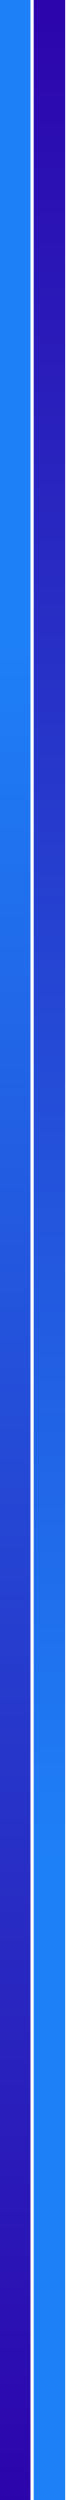
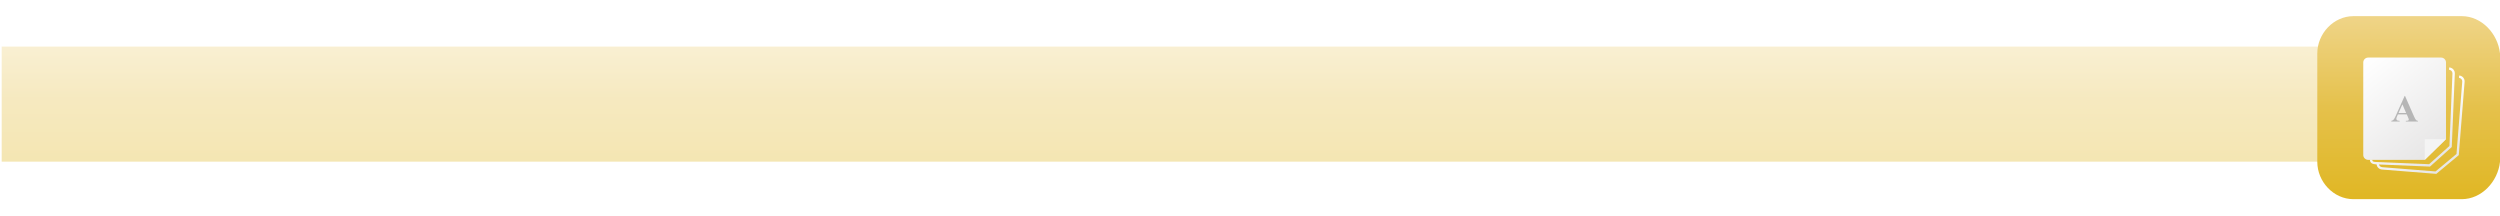
- <svg xmlns="http://www.w3.org/2000/svg" version="1.1" id="Layer_1" x="0px" y="0px" width="37.535px" height="1440px" viewBox="0 0 37.535 1440" enable-background="new 0 0 37.535 1440" xml:space="preserve">
-   <linearGradient id="SVGID_1_" gradientUnits="userSpaceOnUse" x1="8.778" y1="-2.14" x2="8.778" y2="1477.706">
-     <stop offset="0.25" style="stop-color:#1E80F7" />
-     <stop offset="1" style="stop-color:#2D00A9" />
+ <svg xmlns="http://www.w3.org/2000/svg" version="1.1" id="Layer_1" x="0px" y="0px" width="1280.597px" height="110.289px" viewBox="0 0 1280.597 110.289" enable-background="new 0 0 1280.597 110.289" xml:space="preserve">
+   <linearGradient id="SVGID_1_" gradientUnits="userSpaceOnUse" x1="594.313" y1="2667.731" x2="594.313" y2="2606.571" gradientTransform="matrix(1 0 0 -1 0 2687.794)">
+     <stop offset="0" style="stop-color:#F0D587" />
+     <stop offset="0.5" style="stop-color:#E5C14A" />
+     <stop offset="1" style="stop-color:#E0B725" />
  </linearGradient>
-   <rect fill="url(#SVGID_1_)" width="17.557" height="1440" />
-   <linearGradient id="SVGID_2_" gradientUnits="userSpaceOnUse" x1="14.084" y1="-2.141" x2="14.083" y2="1477.706" gradientTransform="matrix(-1 0 0 -1 42.5547 1440)">
-     <stop offset="0.25" style="stop-color:#1E80F7" />
-     <stop offset="1" style="stop-color:#2D00A9" />
-   </linearGradient>
-   <rect x="19.407" fill="url(#SVGID_2_)" width="18.127" height="1440" />
+   <rect x="0.865" y="23.864" opacity="0.35" fill="url(#SVGID_1_)" width="1186.896" height="58.938" />
+   <g>
+     <linearGradient id="SVGID_2_" gradientUnits="userSpaceOnUse" x1="1233.801" y1="8.987" x2="1233.801" y2="101.405">
+       <stop offset="0" style="stop-color:#EFD487" />
+       <stop offset="0.5" style="stop-color:#E5C14B" />
+       <stop offset="1" style="stop-color:#E0B724" />
+     </linearGradient>
+     <path fill="url(#SVGID_2_)" d="M1280.597,82.887c-1.091,10.175-9.414,19.13-19.59,19.13h-55.501c-10.175,0-18.5-8.955-18.5-19.13   v-55.5c0-10.175,8.325-19.115,18.5-19.115h55.501c10.176,0,18.499,8.939,19.59,19.115V82.887z" />
+     <g>
+       <g>
+         <g>
+           <linearGradient id="SVGID_3_" gradientUnits="userSpaceOnUse" x1="1211.794" y1="30.742" x2="1250.15" y2="78.687">
+             <stop offset="0" style="stop-color:#FFFFFF" />
+             <stop offset="1" style="stop-color:#E6E5E5" />
+           </linearGradient>
+           <path fill="url(#SVGID_3_)" d="M1252.94,71.261V31.987c0-1.384-1.138-2.504-2.539-2.504h-37.31c-1.401,0-2.537,1.12-2.537,2.504      v47.395c0,1.383,1.136,2.503,2.537,2.503h28.979L1252.94,71.261z" />
+           <polygon fill="#F4F4F4" points="1252.94,71.261 1242.071,71.261 1242.071,81.885     " />
+         </g>
+         <g>
+           <path fill="#B6B6B6" d="M1232.847,58.583h-4.54l-0.539,1.251c-0.177,0.417-0.266,0.761-0.266,1.033      c0,0.36,0.145,0.625,0.437,0.796c0.17,0.101,0.59,0.177,1.259,0.228v0.351h-4.272v-0.351c0.461-0.071,0.84-0.26,1.138-0.574      c0.296-0.312,0.663-0.958,1.099-1.938l4.596-10.253h0.18l4.634,10.537c0.441,0.998,0.806,1.627,1.09,1.886      c0.214,0.196,0.518,0.31,0.909,0.341v0.351h-6.216v-0.351h0.256c0.499,0,0.85-0.071,1.053-0.208      c0.138-0.102,0.207-0.247,0.207-0.437c0-0.113-0.02-0.23-0.057-0.35c-0.013-0.057-0.107-0.294-0.283-0.71L1232.847,58.583z       M1232.523,57.882l-1.913-4.424l-1.972,4.424H1232.523z" />
+         </g>
+       </g>
+       <g>
+         <linearGradient id="SVGID_4_" gradientUnits="userSpaceOnUse" x1="1175.291" y1="-17.146" x2="1197.244" y2="10.296" gradientTransform="matrix(0.9991 0.0417 -0.0417 0.9991 55.4157 20.422)">
+           <stop offset="0" style="stop-color:#FFFFFF" />
+           <stop offset="1" style="stop-color:#E6E5E5" />
+         </linearGradient>
+         <path fill="url(#SVGID_4_)" d="M1213.979,81.767c-0.069,1.648,1.249,2.341,2.916,2.411l27.845,1.161l11.145-10.021l1.572-37.656     c0.069-1.648-1.23-3.046-2.897-3.115l-0.051,1.209c0.999,0.042,1.779,0.875,1.737,1.855l-1.55,37.147l-10.399,9.35l-27.352-1.142     c-0.998-0.042-1.797-0.169-1.755-1.15L1213.979,81.767z" />
+       </g>
+       <g>
+         <linearGradient id="SVGID_5_" gradientUnits="userSpaceOnUse" x1="1134.751" y1="-76.918" x2="1156.707" y2="-49.473" gradientTransform="matrix(0.9968 0.0794 -0.0794 0.9968 97.7222 42.005)">
+           <stop offset="0" style="stop-color:#FFFFFF" />
+           <stop offset="1" style="stop-color:#E6E5E5" />
+         </linearGradient>
+         <path fill="url(#SVGID_5_)" d="M1217.399,83.746c-0.131,1.645,1.122,2.972,2.785,3.104l27.781,2.211l11.515-9.594l2.99-37.569     c0.133-1.645-1.114-3.091-2.776-3.223l-0.097,1.208c0.997,0.08,1.744,0.94,1.666,1.919l-2.949,37.062l-10.745,8.952     l-27.288-2.173c-0.996-0.079-1.75-0.831-1.672-1.81L1217.399,83.746z" />
+       </g>
+     </g>
+   </g>
</svg>
